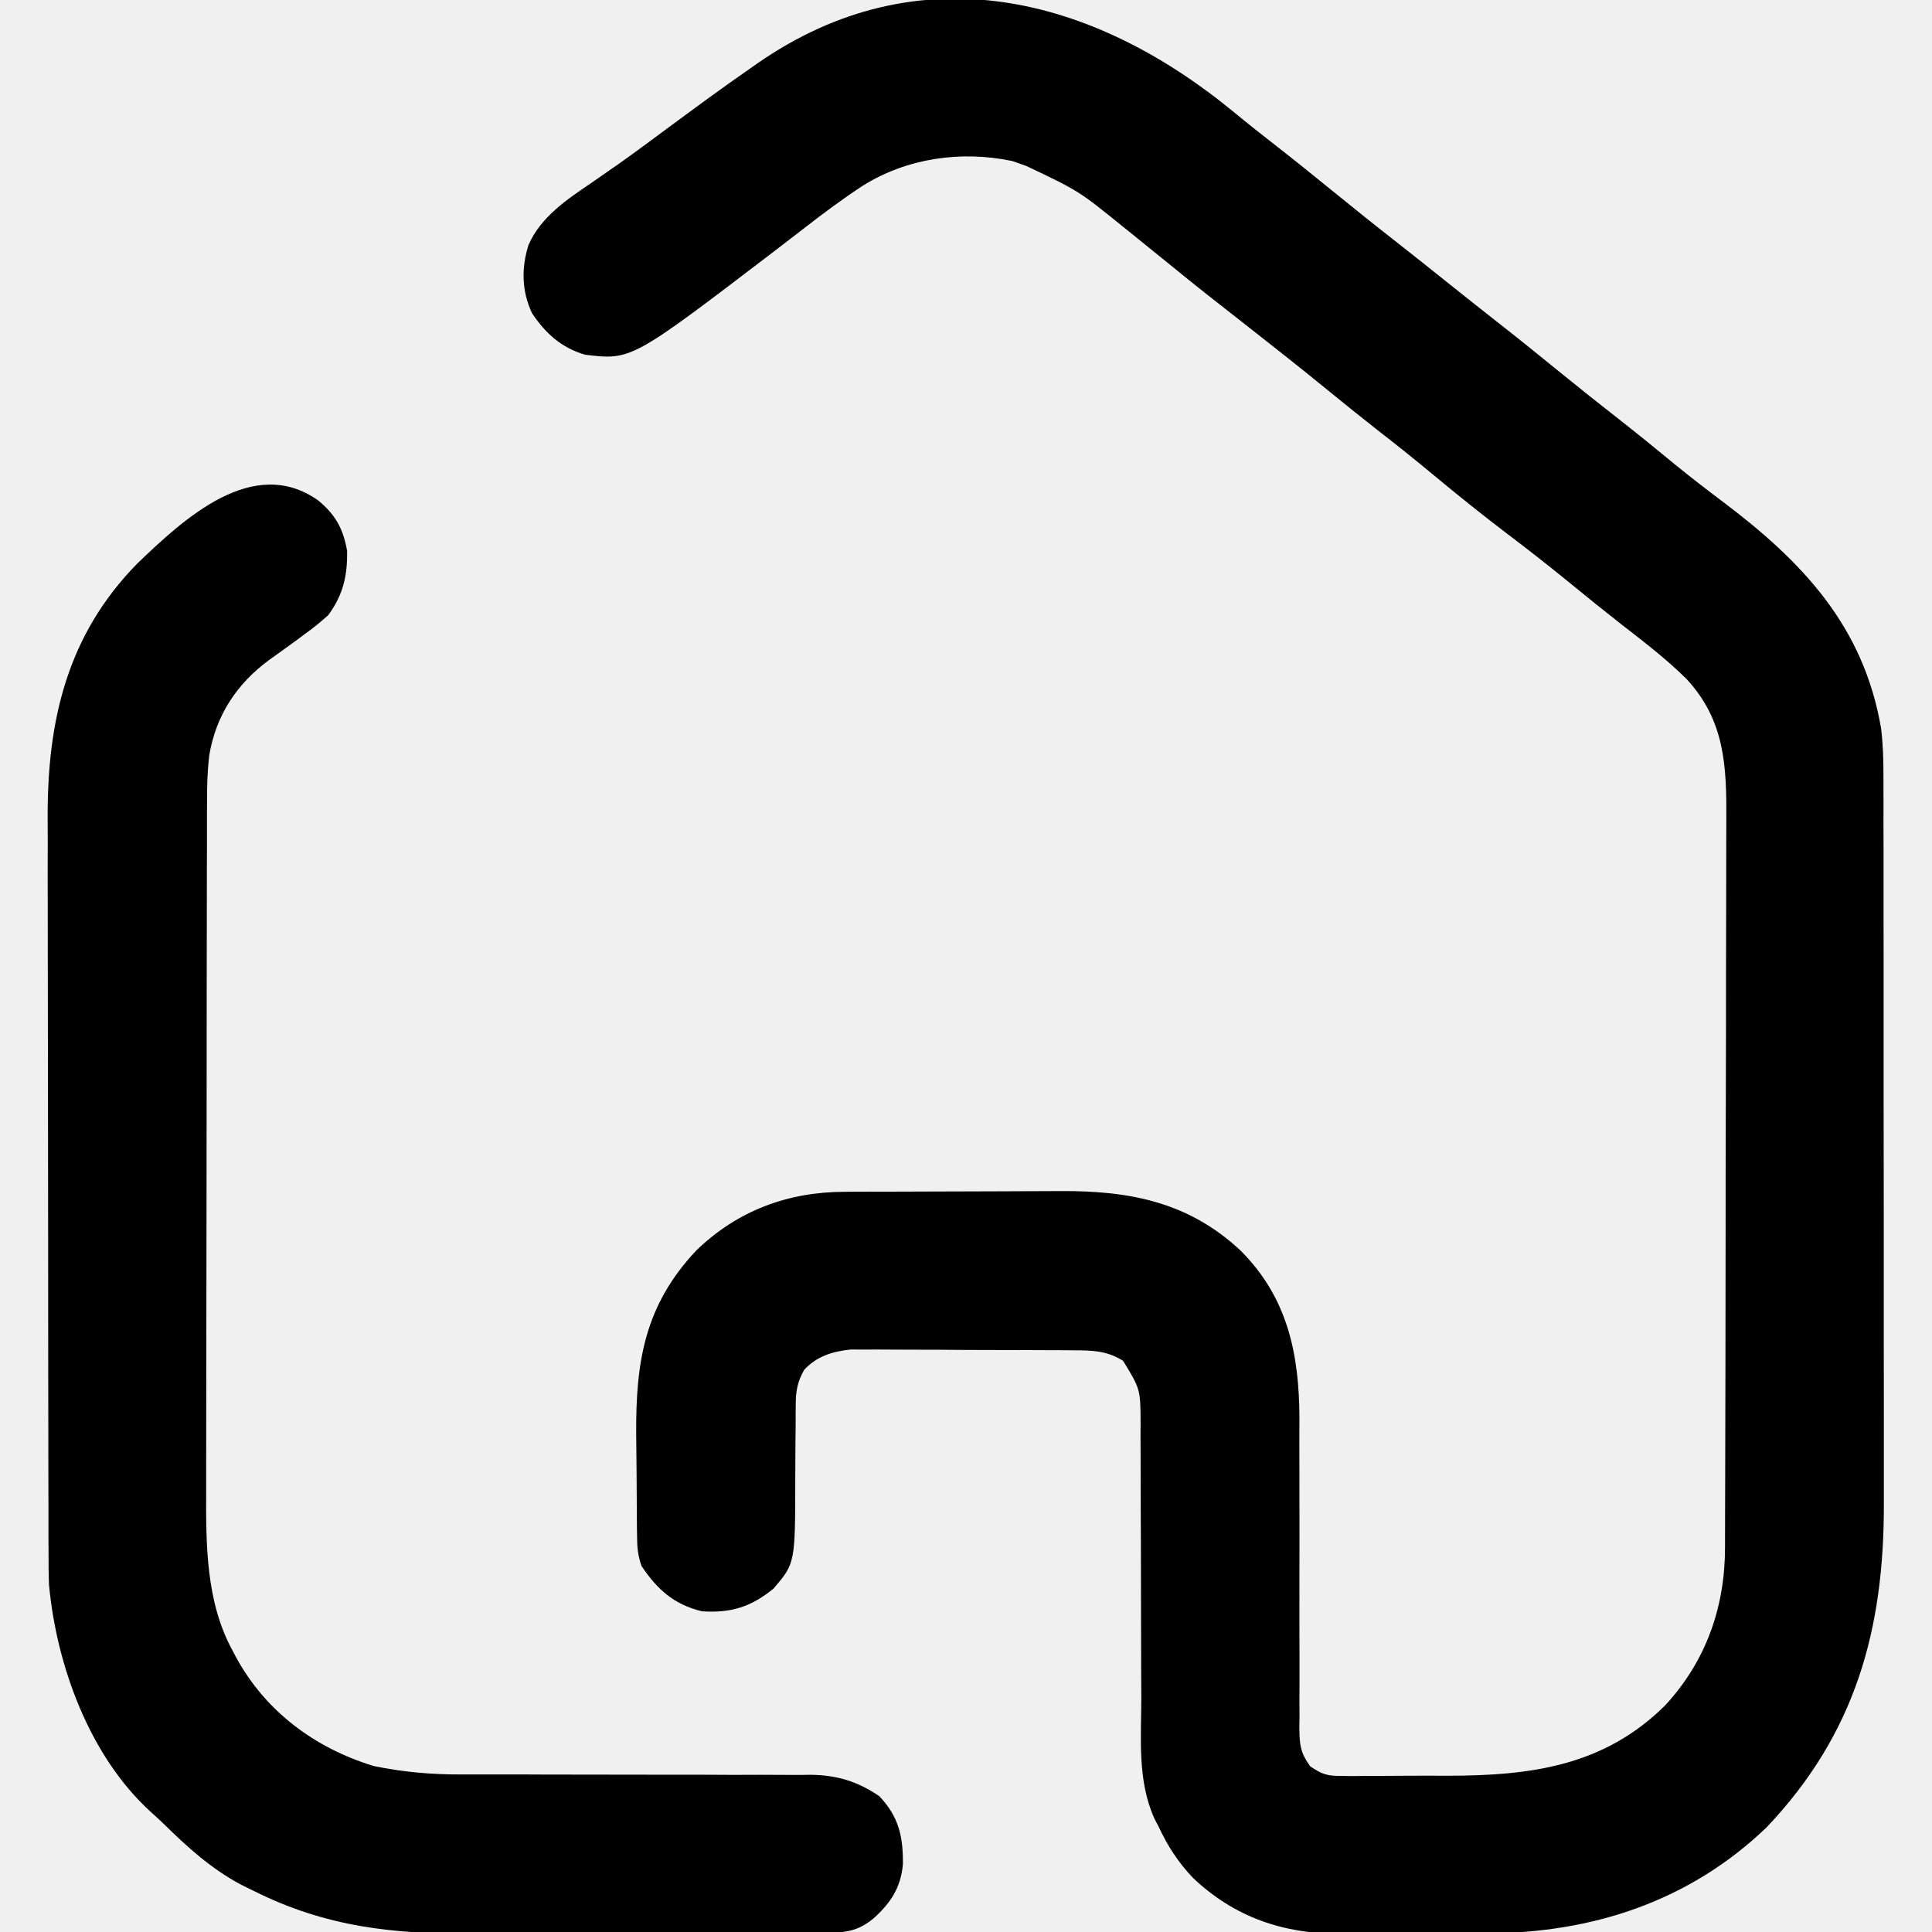
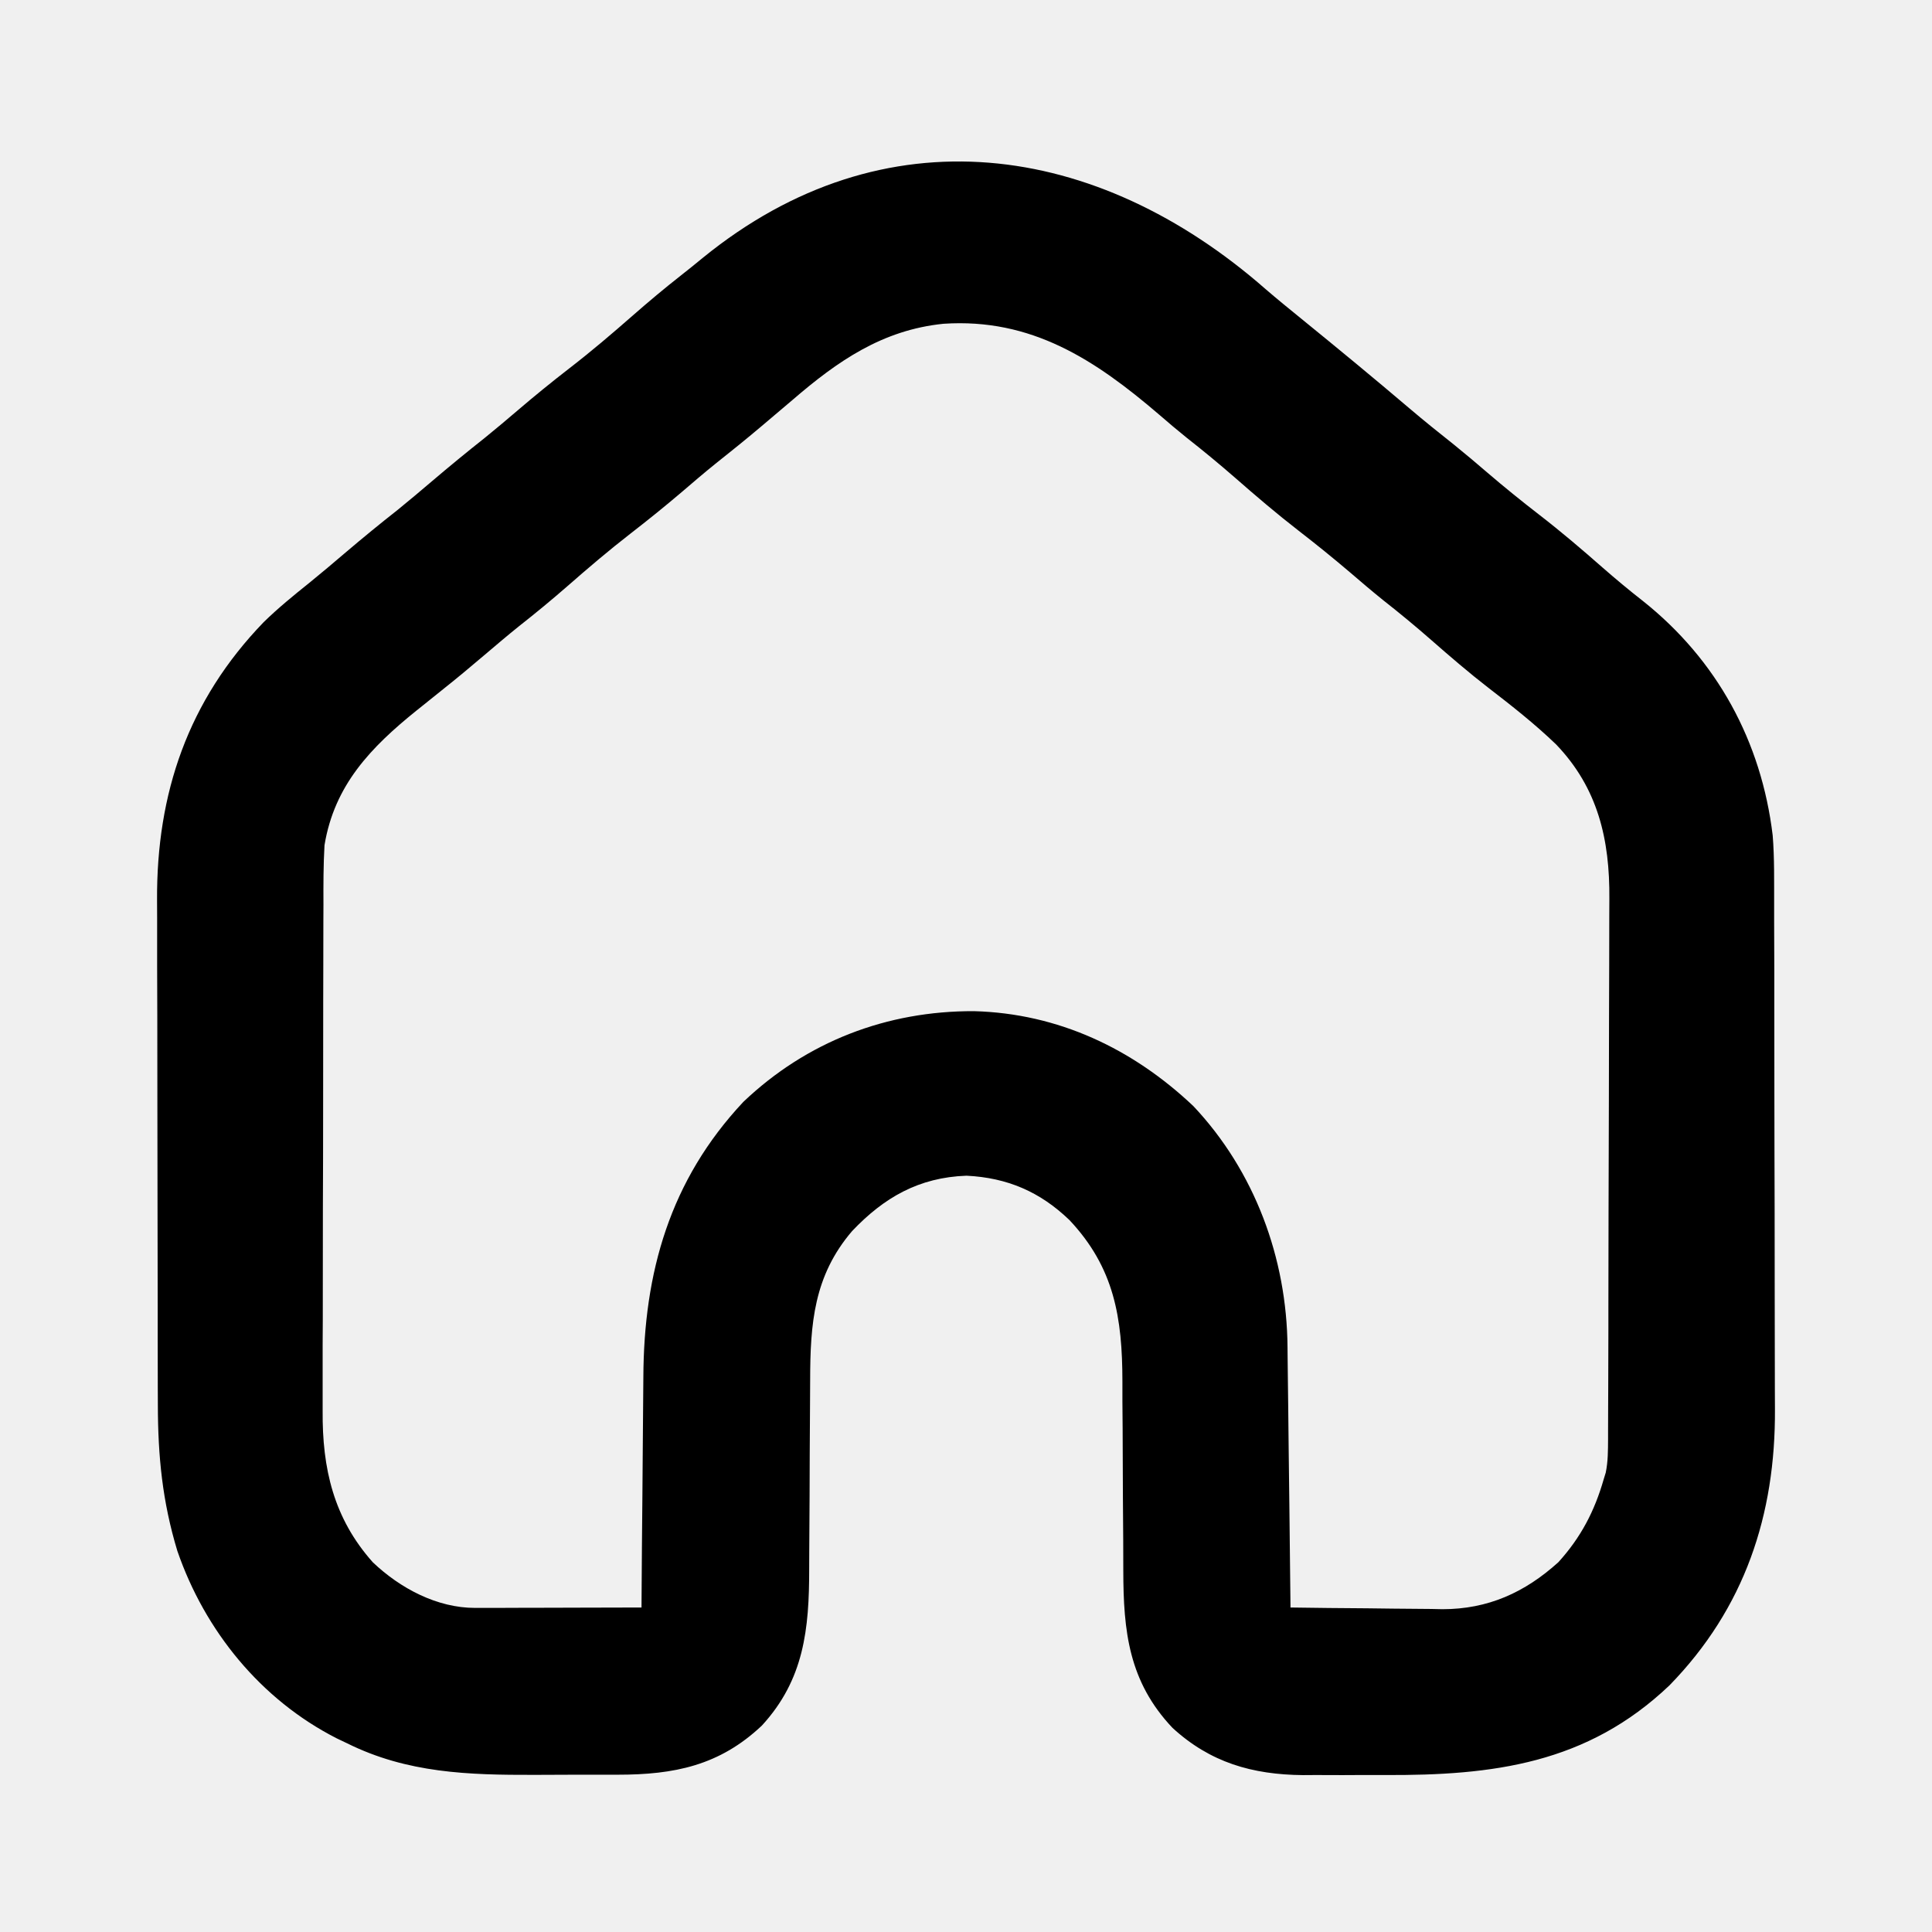
<svg xmlns="http://www.w3.org/2000/svg" width="24" height="24" viewBox="0 0 24 24" fill="none">
-   <g clip-path="url(#clip0_4_1601)">
-     <path d="M15.329 1.394C15.499 1.534 15.671 1.67 15.844 1.805C16.08 1.989 16.314 2.177 16.547 2.367C16.807 2.579 17.069 2.789 17.334 2.996C17.563 3.175 17.791 3.358 18.019 3.54C18.214 3.696 18.41 3.851 18.606 4.005C18.876 4.216 19.142 4.432 19.408 4.648C19.635 4.833 19.865 5.015 20.096 5.196C20.335 5.383 20.57 5.574 20.804 5.767C20.999 5.926 21.198 6.08 21.399 6.231C22.387 6.974 23.152 7.777 23.368 9.051C23.393 9.256 23.397 9.455 23.397 9.661C23.397 9.702 23.397 9.744 23.397 9.788C23.398 9.927 23.398 10.067 23.397 10.207C23.398 10.308 23.398 10.408 23.398 10.509C23.398 10.781 23.398 11.054 23.398 11.327C23.398 11.498 23.399 11.668 23.399 11.839C23.399 12.435 23.399 13.031 23.399 13.627C23.399 14.181 23.4 14.735 23.401 15.29C23.401 15.766 23.401 16.243 23.401 16.72C23.401 17.004 23.401 17.288 23.402 17.573C23.402 17.84 23.402 18.108 23.402 18.376C23.402 18.474 23.402 18.572 23.402 18.669C23.407 20.244 23.049 21.537 21.946 22.699C20.99 23.618 19.779 24.014 18.472 24.016C18.406 24.016 18.34 24.016 18.274 24.017C18.136 24.017 17.999 24.017 17.861 24.017C17.687 24.017 17.512 24.019 17.338 24.02C17.202 24.021 17.065 24.021 16.929 24.021C16.834 24.022 16.739 24.023 16.644 24.024C15.938 24.02 15.338 23.818 14.821 23.329C14.633 23.131 14.506 22.934 14.391 22.688C14.374 22.656 14.357 22.625 14.341 22.592C14.126 22.117 14.177 21.587 14.178 21.077C14.177 20.97 14.177 20.863 14.176 20.757C14.175 20.477 14.174 20.197 14.174 19.918C14.174 19.469 14.172 19.021 14.17 18.572C14.169 18.416 14.169 18.26 14.169 18.104C14.169 18.008 14.169 17.912 14.168 17.816C14.168 17.773 14.169 17.73 14.169 17.685C14.167 17.257 14.167 17.257 13.951 16.904C13.744 16.776 13.569 16.775 13.328 16.774C13.297 16.773 13.265 16.773 13.234 16.773C13.131 16.772 13.029 16.772 12.926 16.772C12.855 16.771 12.783 16.771 12.712 16.771C12.562 16.77 12.412 16.77 12.263 16.77C12.071 16.77 11.88 16.769 11.689 16.767C11.541 16.766 11.393 16.766 11.246 16.766C11.175 16.766 11.105 16.766 11.034 16.765C10.935 16.764 10.836 16.764 10.737 16.765C10.653 16.764 10.653 16.764 10.567 16.764C10.343 16.788 10.149 16.846 9.99 17.016C9.908 17.161 9.885 17.279 9.885 17.444C9.885 17.482 9.884 17.521 9.884 17.561C9.884 17.603 9.884 17.645 9.884 17.688C9.883 17.777 9.882 17.867 9.881 17.956C9.88 18.096 9.879 18.236 9.879 18.377C9.878 19.42 9.878 19.42 9.609 19.734C9.331 19.962 9.079 20.04 8.719 20.016C8.376 19.933 8.164 19.746 7.969 19.453C7.923 19.317 7.915 19.228 7.914 19.087C7.913 19.041 7.912 18.995 7.912 18.948C7.911 18.898 7.911 18.848 7.911 18.797C7.91 18.746 7.91 18.694 7.91 18.641C7.909 18.532 7.908 18.423 7.908 18.314C7.907 18.149 7.905 17.984 7.903 17.818C7.897 16.911 8.009 16.214 8.651 15.532C9.165 15.037 9.788 14.806 10.496 14.805C10.533 14.805 10.569 14.805 10.606 14.804C10.725 14.804 10.844 14.803 10.963 14.803C11.025 14.803 11.025 14.803 11.087 14.803C11.304 14.802 11.521 14.801 11.738 14.801C11.96 14.801 12.183 14.8 12.405 14.799C12.577 14.798 12.75 14.797 12.922 14.797C13.004 14.797 13.086 14.797 13.168 14.796C14.025 14.79 14.761 14.928 15.411 15.535C15.995 16.119 16.139 16.816 16.142 17.615C16.142 17.715 16.142 17.815 16.141 17.915C16.141 18.074 16.141 18.233 16.142 18.392C16.143 18.844 16.143 19.296 16.142 19.747C16.141 20.024 16.142 20.302 16.143 20.579C16.143 20.684 16.143 20.79 16.143 20.895C16.142 21.042 16.142 21.189 16.143 21.336C16.143 21.379 16.142 21.423 16.141 21.468C16.144 21.674 16.152 21.769 16.275 21.941C16.418 22.039 16.483 22.061 16.653 22.061C16.702 22.061 16.75 22.062 16.799 22.063C16.851 22.062 16.903 22.061 16.956 22.061C17.011 22.061 17.065 22.061 17.12 22.061C17.235 22.061 17.35 22.06 17.464 22.059C17.637 22.058 17.81 22.058 17.983 22.059C19.012 22.058 19.924 21.941 20.686 21.184C21.196 20.631 21.429 19.961 21.429 19.219C21.429 19.156 21.429 19.156 21.429 19.091C21.43 18.951 21.43 18.811 21.43 18.67C21.43 18.569 21.431 18.469 21.431 18.368C21.432 18.037 21.433 17.706 21.433 17.375C21.433 17.261 21.433 17.147 21.434 17.033C21.434 16.498 21.435 15.962 21.436 15.427C21.436 14.809 21.437 14.191 21.439 13.573C21.441 13.095 21.441 12.617 21.441 12.14C21.442 11.854 21.442 11.569 21.443 11.284C21.444 11.015 21.444 10.747 21.444 10.479C21.444 10.38 21.444 10.282 21.445 10.184C21.449 9.518 21.428 8.952 20.953 8.437C20.701 8.187 20.419 7.971 20.139 7.754C19.927 7.588 19.717 7.419 19.509 7.248C19.253 7.039 18.993 6.835 18.73 6.636C18.42 6.401 18.119 6.159 17.82 5.911C17.59 5.719 17.357 5.533 17.12 5.349C16.912 5.186 16.705 5.019 16.5 4.852C16.16 4.574 15.815 4.302 15.469 4.031C15.157 3.788 14.846 3.544 14.54 3.293C14.381 3.164 14.222 3.035 14.062 2.906C14.029 2.879 13.995 2.852 13.96 2.824C13.399 2.37 13.399 2.37 12.75 2.062C12.693 2.042 12.636 2.022 12.577 2.001C11.943 1.867 11.27 1.963 10.721 2.305C10.466 2.472 10.224 2.652 9.984 2.839C9.898 2.905 9.813 2.971 9.727 3.037C9.684 3.07 9.641 3.103 9.597 3.137C7.842 4.476 7.842 4.476 7.266 4.406C6.974 4.32 6.776 4.141 6.609 3.891C6.48 3.615 6.475 3.331 6.565 3.044C6.716 2.696 7.043 2.477 7.348 2.271C7.418 2.222 7.488 2.173 7.559 2.124C7.595 2.099 7.632 2.074 7.669 2.048C7.86 1.913 8.048 1.774 8.235 1.635C8.597 1.367 8.959 1.1 9.328 0.844C9.355 0.825 9.381 0.807 9.408 0.788C11.41 -0.603 13.574 -0.053 15.329 1.394Z" fill="currentColor" />
-     <path d="M3.952 6.216C4.169 6.395 4.263 6.568 4.312 6.844C4.317 7.151 4.263 7.389 4.078 7.641C3.982 7.727 3.893 7.801 3.788 7.875C3.761 7.895 3.734 7.915 3.707 7.936C3.587 8.024 3.466 8.111 3.345 8.197C2.941 8.494 2.685 8.883 2.6 9.379C2.576 9.578 2.571 9.769 2.572 9.969C2.571 10.009 2.571 10.048 2.571 10.089C2.571 10.222 2.571 10.355 2.571 10.487C2.57 10.582 2.57 10.678 2.57 10.773C2.569 11.032 2.569 11.291 2.569 11.549C2.569 11.711 2.568 11.873 2.568 12.035C2.568 12.542 2.567 13.05 2.567 13.557C2.567 14.141 2.566 14.725 2.565 15.309C2.564 15.762 2.563 16.214 2.563 16.666C2.563 16.936 2.563 17.206 2.562 17.476C2.561 17.73 2.561 17.984 2.561 18.238C2.561 18.331 2.561 18.424 2.561 18.516C2.558 19.184 2.558 19.896 2.886 20.499C2.902 20.53 2.918 20.561 2.935 20.592C3.304 21.264 3.911 21.714 4.641 21.938C5.009 22.014 5.366 22.045 5.741 22.043C5.817 22.043 5.817 22.043 5.895 22.043C6.003 22.043 6.112 22.043 6.221 22.043C6.393 22.042 6.565 22.043 6.737 22.044C7.227 22.045 7.716 22.046 8.206 22.046C8.506 22.045 8.806 22.046 9.107 22.048C9.221 22.048 9.335 22.048 9.448 22.047C9.608 22.047 9.767 22.048 9.927 22.049C9.973 22.048 10.02 22.048 10.068 22.047C10.395 22.051 10.65 22.127 10.922 22.312C11.168 22.57 11.22 22.819 11.216 23.163C11.188 23.453 11.062 23.642 10.849 23.833C10.676 23.974 10.536 24.006 10.315 24.007C10.243 24.007 10.243 24.007 10.17 24.008C10.091 24.008 10.091 24.008 10.011 24.008C9.955 24.009 9.9 24.009 9.843 24.009C9.659 24.01 9.475 24.011 9.291 24.011C9.228 24.011 9.164 24.012 9.101 24.012C8.801 24.013 8.502 24.013 8.203 24.014C7.859 24.014 7.515 24.015 7.172 24.017C6.905 24.019 6.638 24.019 6.372 24.02C6.213 24.02 6.054 24.02 5.896 24.021C4.889 24.028 4.047 23.94 3.141 23.484C3.091 23.46 3.041 23.435 2.99 23.41C2.62 23.211 2.33 22.948 2.033 22.656C1.981 22.606 1.928 22.557 1.874 22.509C1.112 21.817 0.702 20.689 0.609 19.688C0.603 19.542 0.603 19.397 0.603 19.252C0.603 19.21 0.603 19.167 0.602 19.124C0.602 18.983 0.602 18.842 0.602 18.701C0.602 18.599 0.601 18.498 0.601 18.396C0.601 18.122 0.6 17.846 0.6 17.571C0.6 17.399 0.6 17.227 0.599 17.055C0.599 16.516 0.598 15.977 0.598 15.438C0.598 14.817 0.597 14.195 0.596 13.575C0.595 13.094 0.594 12.613 0.594 12.132C0.594 11.845 0.594 11.558 0.593 11.271C0.592 11.001 0.592 10.731 0.593 10.461C0.593 10.363 0.592 10.264 0.592 10.165C0.587 8.96 0.829 7.895 1.703 7.003C2.285 6.443 3.144 5.646 3.952 6.216Z" fill="currentColor" />
-   </g>
-   <defs>
-     <clipPath id="clip0_4_1601">
-       <rect width="24" height="24" fill="white" />
-     </clipPath>
-   </defs>
+   <path d="M15.721 3.591C15.868 3.718 16.019 3.84 16.17 3.963C16.62 4.329 17.068 4.698 17.51 5.074C17.692 5.229 17.879 5.379 18.067 5.528C18.207 5.641 18.344 5.757 18.48 5.874C18.689 6.053 18.902 6.225 19.119 6.393C19.39 6.602 19.649 6.823 19.906 7.049C20.07 7.192 20.236 7.331 20.408 7.465C21.33 8.198 21.881 9.211 22.021 10.378C22.044 10.663 22.038 10.95 22.039 11.236C22.039 11.31 22.039 11.385 22.039 11.459C22.04 11.661 22.04 11.863 22.041 12.064C22.041 12.191 22.041 12.317 22.041 12.443C22.042 12.84 22.042 13.236 22.042 13.633C22.043 14.088 22.043 14.544 22.045 14.999C22.046 15.353 22.046 15.706 22.046 16.06C22.046 16.27 22.047 16.481 22.047 16.691C22.048 16.89 22.048 17.088 22.048 17.286C22.048 17.358 22.048 17.431 22.049 17.503C22.057 18.82 21.673 19.978 20.739 20.936C19.716 21.91 18.548 22.057 17.197 22.05C17.024 22.049 16.85 22.05 16.677 22.051C16.565 22.05 16.453 22.05 16.341 22.05C16.29 22.05 16.239 22.051 16.186 22.051C15.557 22.045 15.034 21.895 14.565 21.464C14.022 20.89 13.955 20.266 13.954 19.509C13.954 19.384 13.953 19.259 13.953 19.133C13.95 18.777 13.948 18.421 13.947 18.064C13.947 17.846 13.945 17.627 13.943 17.408C13.943 17.325 13.943 17.243 13.943 17.16C13.942 16.371 13.843 15.749 13.285 15.156C12.92 14.805 12.514 14.63 12.006 14.605C11.414 14.626 10.981 14.876 10.585 15.293C10.109 15.85 10.065 16.443 10.064 17.146C10.064 17.271 10.063 17.396 10.062 17.521C10.059 17.877 10.058 18.233 10.057 18.589C10.056 18.807 10.055 19.026 10.053 19.244C10.052 19.326 10.052 19.409 10.052 19.492C10.052 20.234 9.99 20.864 9.464 21.436C8.938 21.933 8.375 22.046 7.673 22.046C7.618 22.046 7.563 22.046 7.507 22.046C7.391 22.046 7.276 22.046 7.16 22.046C6.986 22.046 6.812 22.047 6.638 22.048C5.82 22.05 5.059 22.027 4.312 21.656C4.248 21.625 4.248 21.625 4.182 21.594C3.24 21.114 2.545 20.259 2.203 19.266C2.017 18.653 1.962 18.089 1.961 17.452C1.961 17.378 1.961 17.303 1.96 17.229C1.96 17.027 1.96 16.825 1.959 16.623C1.959 16.497 1.959 16.371 1.959 16.244C1.958 15.848 1.958 15.452 1.957 15.055C1.957 14.6 1.956 14.144 1.955 13.688C1.954 13.335 1.954 12.982 1.954 12.628C1.954 12.418 1.953 12.207 1.952 11.997C1.952 11.798 1.952 11.6 1.952 11.401C1.952 11.329 1.952 11.257 1.951 11.185C1.943 9.853 2.337 8.701 3.275 7.729C3.455 7.553 3.648 7.396 3.844 7.239C3.995 7.116 4.144 6.991 4.292 6.864C4.505 6.683 4.721 6.506 4.941 6.333C5.085 6.216 5.226 6.097 5.367 5.977C5.582 5.794 5.799 5.616 6.02 5.441C6.16 5.328 6.297 5.212 6.434 5.095C6.642 4.917 6.855 4.744 7.072 4.576C7.343 4.367 7.602 4.146 7.86 3.92C8.055 3.749 8.253 3.583 8.457 3.423C8.549 3.351 8.639 3.278 8.729 3.204C10.983 1.368 13.628 1.757 15.721 3.591ZM9.844 4.969C9.767 5.034 9.691 5.098 9.615 5.163C9.562 5.207 9.51 5.252 9.458 5.296C9.27 5.455 9.079 5.609 8.886 5.762C8.746 5.875 8.609 5.992 8.473 6.109C8.264 6.287 8.051 6.459 7.834 6.627C7.563 6.837 7.304 7.058 7.047 7.283C6.851 7.454 6.651 7.619 6.446 7.78C6.303 7.895 6.163 8.014 6.023 8.133C5.846 8.284 5.667 8.433 5.484 8.578C5.406 8.641 5.328 8.703 5.25 8.766C5.226 8.785 5.201 8.805 5.176 8.825C4.609 9.282 4.154 9.751 4.031 10.5C4.017 10.746 4.017 10.992 4.018 11.239C4.017 11.313 4.017 11.388 4.017 11.463C4.016 11.666 4.016 11.868 4.016 12.07C4.015 12.197 4.015 12.324 4.015 12.451C4.014 12.894 4.014 13.336 4.014 13.779C4.014 14.191 4.013 14.603 4.011 15.014C4.01 15.369 4.01 15.723 4.01 16.077C4.01 16.289 4.01 16.5 4.008 16.711C4.008 16.91 4.008 17.109 4.008 17.308C4.008 17.38 4.008 17.453 4.008 17.525C4.002 18.242 4.144 18.861 4.632 19.408C4.972 19.731 5.43 19.975 5.904 19.974C5.95 19.974 5.996 19.974 6.043 19.974C6.093 19.974 6.142 19.974 6.193 19.974C6.243 19.973 6.294 19.973 6.346 19.973C6.508 19.973 6.67 19.972 6.832 19.972C6.942 19.972 7.052 19.971 7.161 19.971C7.43 19.971 7.7 19.97 7.969 19.969C7.969 19.904 7.969 19.904 7.97 19.837C7.972 19.424 7.976 19.011 7.98 18.598C7.982 18.386 7.984 18.174 7.985 17.962C7.986 17.756 7.988 17.551 7.99 17.345C7.991 17.268 7.992 17.19 7.992 17.112C7.997 15.807 8.321 14.662 9.234 13.688C10.022 12.938 11.016 12.557 12.099 12.561C13.147 12.589 14.072 13.028 14.825 13.741C15.587 14.55 15.985 15.63 15.994 16.733C15.994 16.769 15.995 16.804 15.995 16.84C15.997 16.955 15.998 17.07 15.999 17.186C16 17.266 16.001 17.346 16.002 17.427C16.005 17.637 16.007 17.848 16.009 18.058C16.012 18.274 16.014 18.489 16.017 18.704C16.022 19.126 16.027 19.547 16.031 19.969C16.349 19.974 16.666 19.977 16.984 19.979C17.092 19.98 17.2 19.981 17.308 19.983C17.464 19.985 17.619 19.986 17.775 19.987C17.823 19.988 17.87 19.989 17.919 19.99C18.484 19.99 18.942 19.783 19.359 19.406C19.638 19.098 19.808 18.773 19.922 18.375C19.93 18.348 19.938 18.321 19.947 18.294C19.976 18.154 19.975 18.02 19.976 17.877C19.976 17.831 19.976 17.831 19.976 17.783C19.977 17.679 19.977 17.575 19.977 17.47C19.977 17.395 19.978 17.321 19.978 17.246C19.979 17 19.979 16.755 19.98 16.509C19.98 16.424 19.98 16.34 19.98 16.255C19.981 15.857 19.982 15.458 19.982 15.06C19.983 14.601 19.984 14.142 19.986 13.684C19.987 13.328 19.988 12.973 19.988 12.618C19.988 12.406 19.989 12.194 19.99 11.982C19.991 11.783 19.991 11.583 19.991 11.384C19.991 11.311 19.991 11.238 19.992 11.165C19.998 10.43 19.851 9.79 19.33 9.247C19.066 8.993 18.779 8.767 18.489 8.544C18.245 8.355 18.013 8.155 17.781 7.952C17.585 7.78 17.385 7.615 17.18 7.454C17.041 7.342 16.905 7.226 16.77 7.11C16.561 6.932 16.348 6.76 16.131 6.592C15.86 6.382 15.601 6.161 15.344 5.936C15.148 5.765 14.948 5.6 14.743 5.439C14.627 5.346 14.514 5.25 14.402 5.153C13.603 4.468 12.813 3.949 11.72 4.022C10.962 4.099 10.405 4.485 9.844 4.969Z" fill="currentColor" />
</svg>
